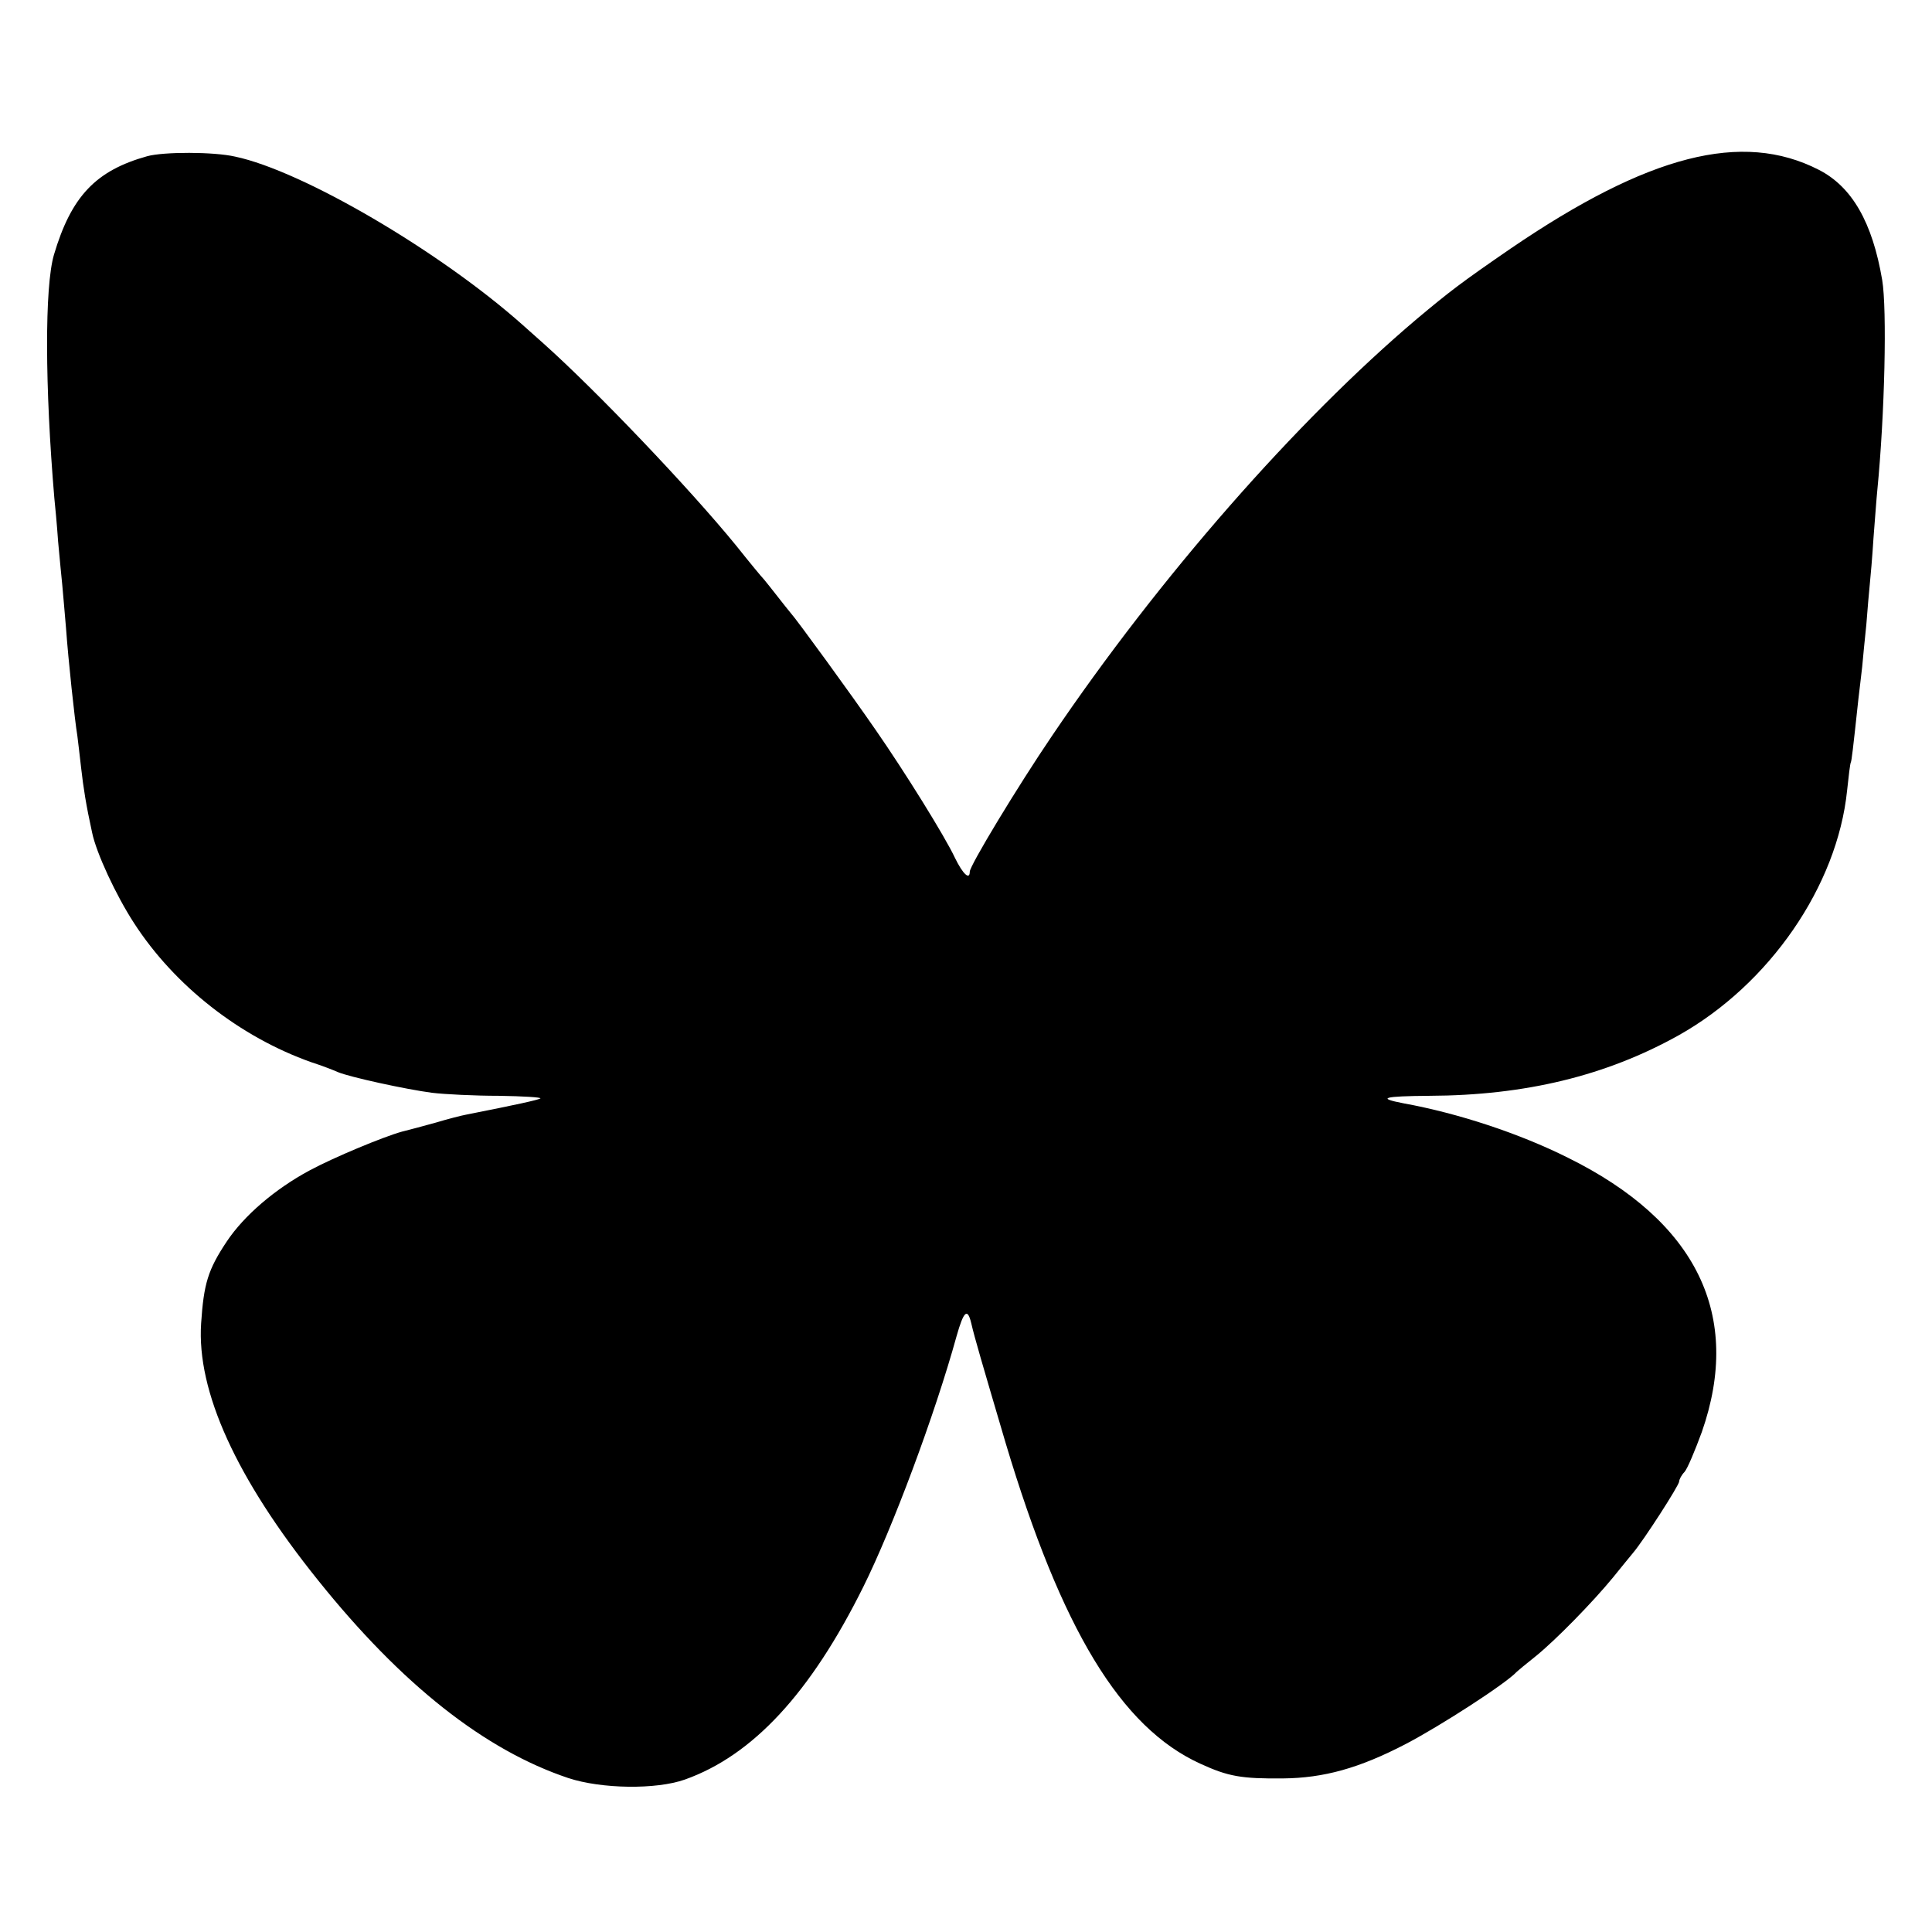
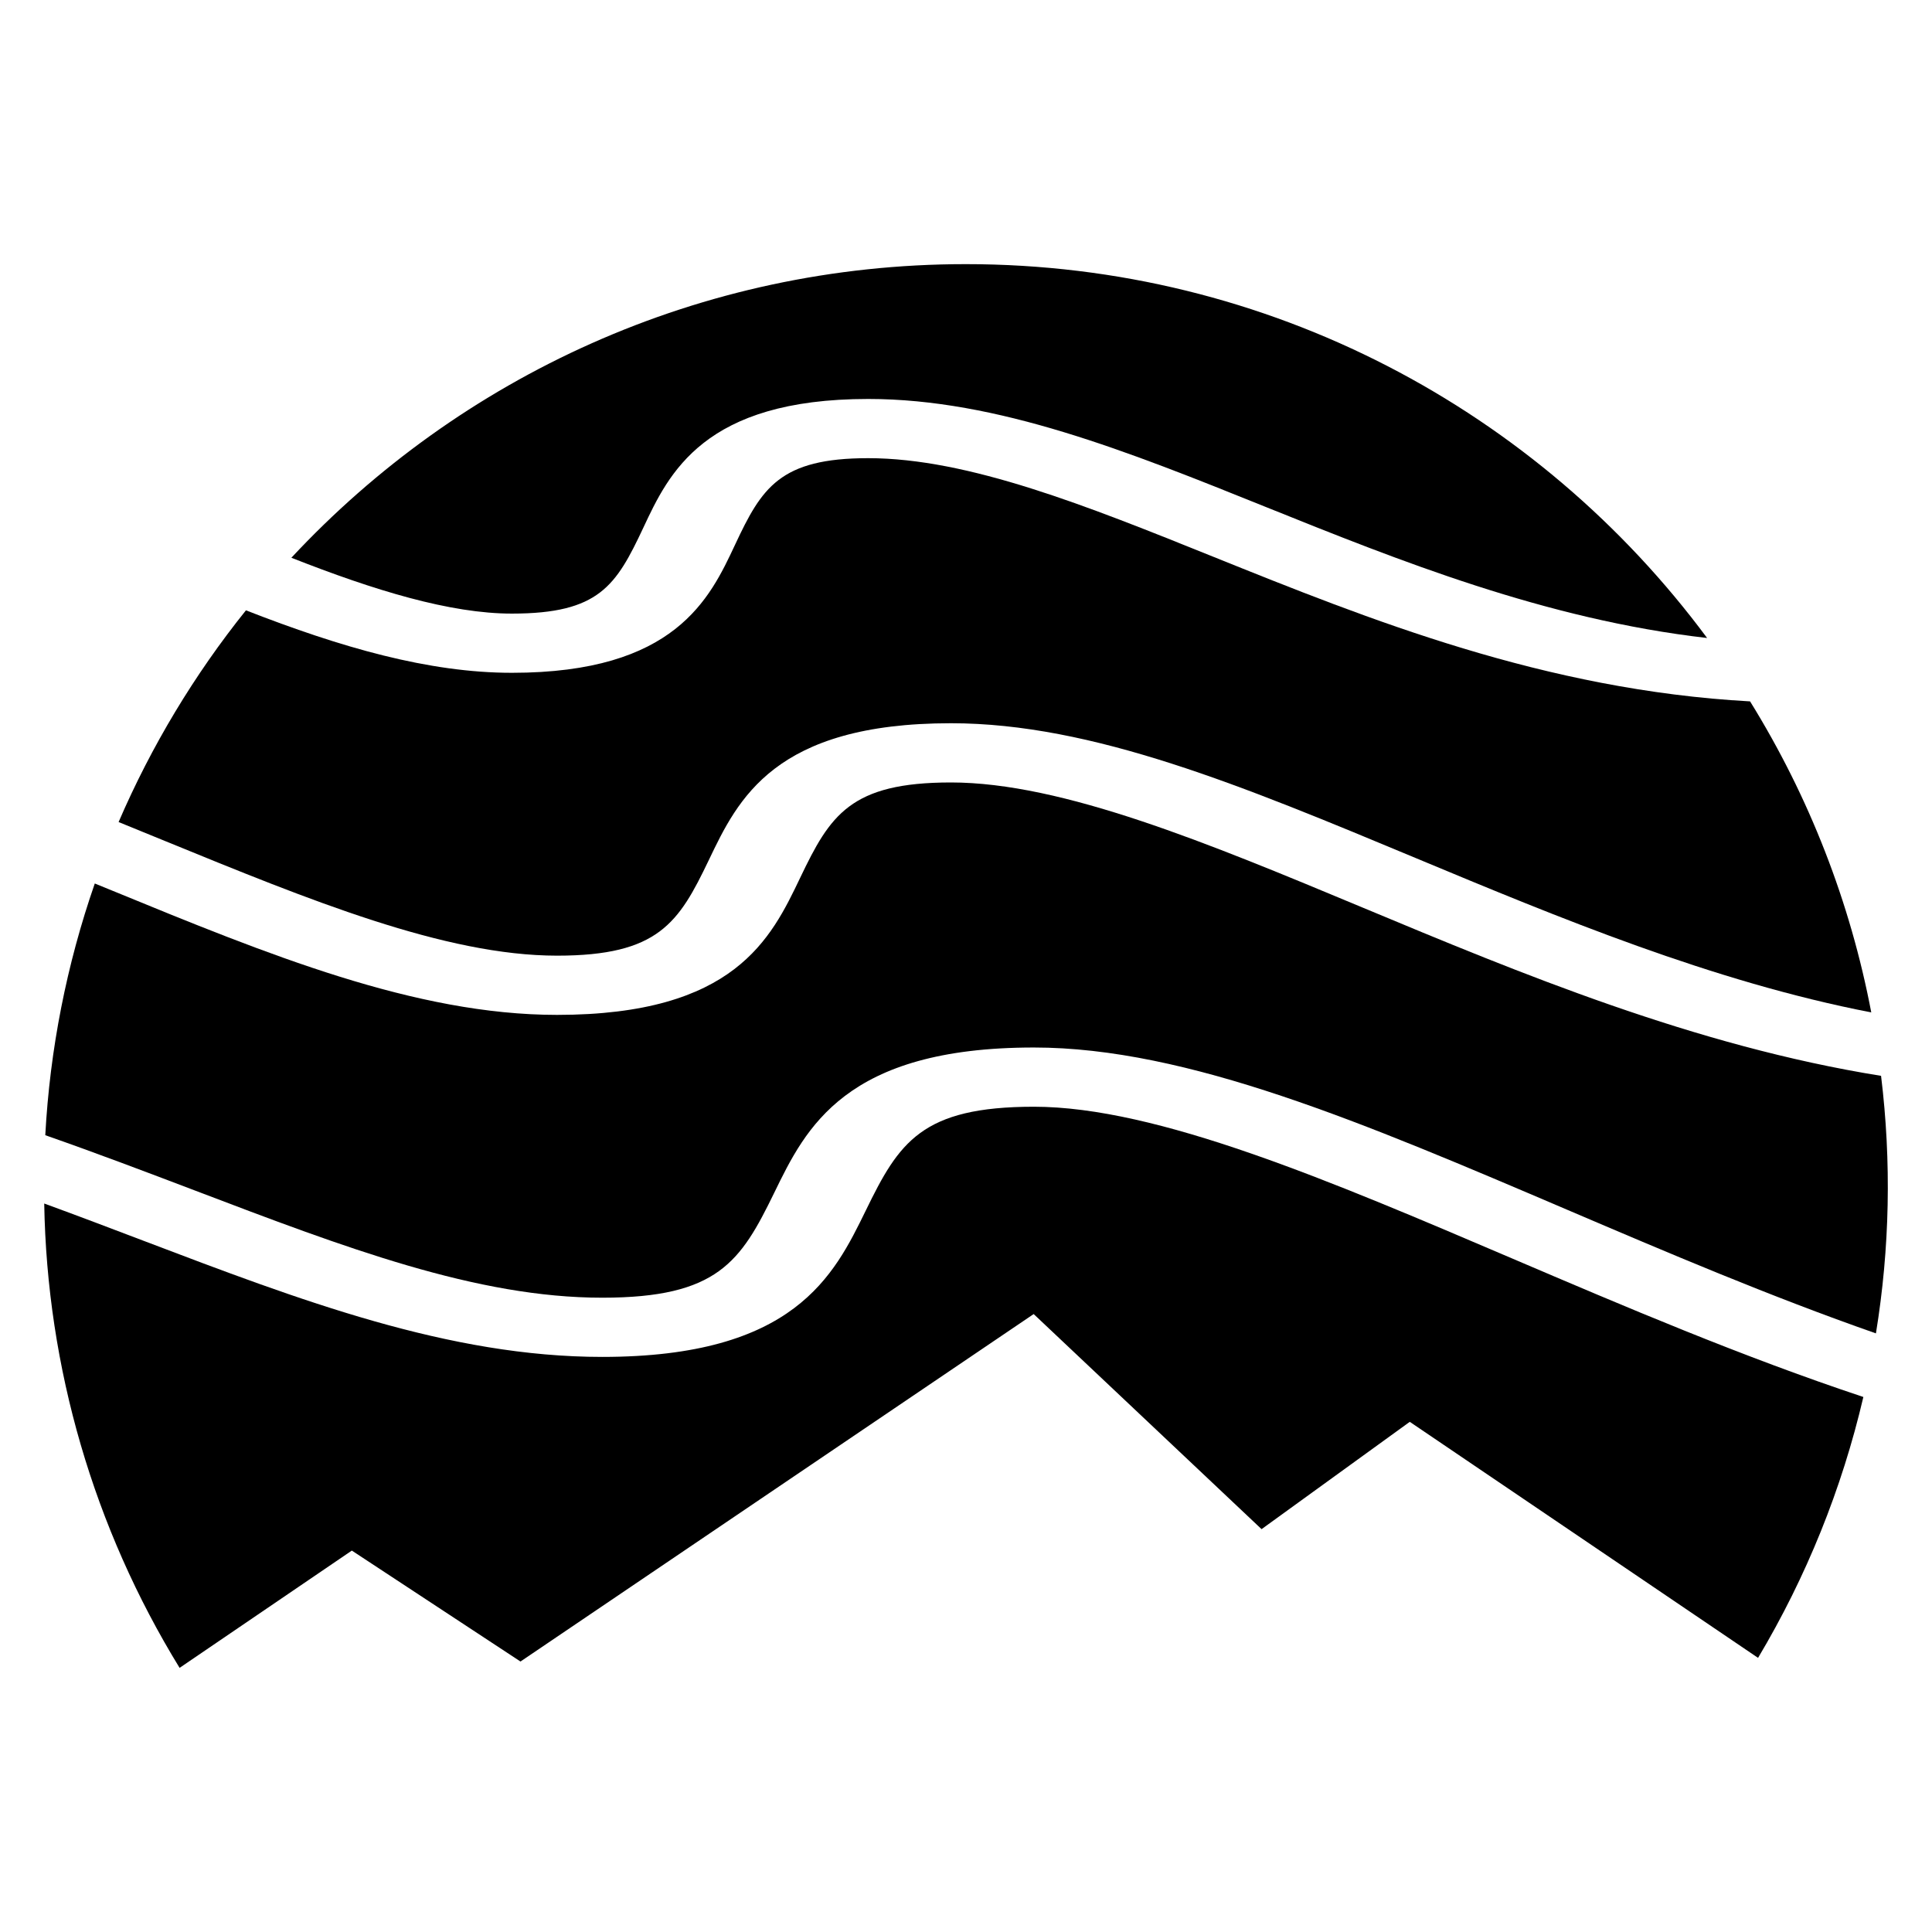
- <svg xmlns="http://www.w3.org/2000/svg" version="1.0" width="512pt" height="512pt" viewBox="0 0 512 512" preserveAspectRatio="xMidYMid meet">
-   <g transform="translate(0,512) scale(0.1,-0.1)" fill="#000000" stroke="none">
-     <path d="M390 4706 c-136 -38 -201 -106 -247 -261 -25 -85 -24 -350 1 -645 2 -19 7 -71 10 -115 4 -44 9 -96 11 -115 2 -19 6 -71 10 -115 6 -84 23 -243 30 -285 2 -14 6 -52 10 -85 6 -53 13 -98 29 -171 11 -54 63 -166 111 -240 108 -167 281 -302 470 -369 28 -9 59 -21 70 -26 30 -13 181 -46 250 -55 33 -4 113 -8 177 -8 64 -1 114 -4 110 -7 -6 -4 -65 -17 -197 -43 -11 -2 -47 -11 -80 -21 -33 -9 -73 -20 -90 -24 -50 -14 -180 -68 -245 -103 -91 -49 -173 -119 -219 -188 -50 -75 -61 -112 -68 -217 -12 -180 93 -411 310 -681 222 -277 442 -450 663 -524 88 -29 233 -31 309 -4 180 64 333 229 473 511 77 155 189 454 247 664 19 67 29 76 39 34 9 -39 27 -100 91 -317 148 -494 305 -754 516 -850 74 -34 109 -40 219 -39 108 1 202 27 325 91 92 48 267 161 295 192 3 3 25 21 50 41 52 42 151 143 205 209 20 25 44 54 53 65 28 33 122 179 122 189 0 5 6 17 14 25 8 9 28 57 46 106 108 309 -13 558 -355 727 -130 65 -292 118 -435 144 -73 14 -54 19 68 20 254 1 468 53 660 160 241 135 421 396 447 649 4 38 8 72 10 75 2 5 5 28 20 168 3 23 7 61 10 85 2 23 7 74 11 112 3 39 7 86 9 105 2 19 7 76 10 125 4 50 8 106 10 125 20 204 26 480 13 558 -26 153 -80 247 -168 292 -203 104 -452 40 -817 -209 -131 -90 -162 -114 -248 -186 -319 -270 -683 -685 -967 -1105 -91 -134 -218 -344 -218 -360 0 -23 -18 -7 -39 36 -27 58 -135 231 -210 339 -64 93 -211 295 -226 311 -5 6 -21 26 -35 44 -14 18 -30 38 -35 44 -6 6 -39 46 -74 90 -124 152 -370 410 -511 536 -19 17 -44 39 -55 49 -218 194 -582 408 -762 446 -57 13 -189 13 -233 1z" />
-   </g>
+ <svg xmlns="http://www.w3.org/2000/svg" id="Layer_1" version="1.1" viewBox="0 0 1024 1024">
+   <path d="M275.87,880.64l272-184.16,120.79,114,78.55-56.88,184.6,125.1c25.61-42.94,44.44-89.58,55.81-138.27-64.41-21.42-127-48.15-185.92-73.32-97-41.44-188.51-80.52-253.69-80.52-59.57,0-71.53,18.85-89.12,55-16.89,34.55-37.84,77.6-139.69,77.6-81.26,0-159.95-29.93-243.27-61.61-17.07-6.5-34.57-13.14-52.49-19.69,1.46,86.98,26.24,171.97,71.75,246.11l91.29-62.16,89.39,58.8Z" />
+   <path d="M295.26,506.52c53.69,0,64.49-17.36,80.41-50.63,15.46-32.33,34.7-72.56,128.36-72.56,75,0,154.6,33.2,246.78,71.64,74.85,31.21,156.89,65.34,241,81.63-11.13-58.42-32.91-114.3-64.23-164.85-108.88-6-201.82-43.35-284.6-76.69-66.77-26.89-129.69-52.22-182.84-52.22-46.88,0-56.43,15.74-70.55,45.89-13.41,28.65-31.79,67.87-118.24,67.87-44.25,0-90.68-13.48-141-33.11-27.43,34.2-50.13,71.95-67.49,112.21,8.3,3.38,16.55,6.74,24.68,10.08,76.34,31.22,148.3,60.74,207.72,60.74Z" />
+   <path d="M319.2,687.81c61.24,0,73.38-19.09,91.18-55.66,16.7-34.28,37.48-76.95,137.58-76.95,81.4,0,174.78,39.89,282.9,86.09,52.19,22.29,107.38,45.84,163.42,65.43,7.37-45.14,8.28-91.1,2.72-136.5-98.59-15.82-191-54.22-274.73-89.17-81.88-34.14-159.08-66.33-218.27-66.33-53.25,0-64,17.29-79.84,50.42-15.51,32.42-34.8,72.77-128.93,72.77-75.08,0-153.29-32-236.08-66l-8.91-3.64c-14.94,43.02-23.78,87.93-26.24,133.41,27.31,9.55,53.55,19.52,79,29.19,80.24,30.55,149.61,56.94,216.2,56.94Z" />
+   <path d="M341,279.65c13.49-28.78,31.95-68.19,119.16-68.19,68.59,0,137.73,27.84,210.92,57.32,70.14,28.22,148.13,59.58,233.72,69.37-89.03-120.15-231.8-198.15-392.92-198.15-141.15,0-268.24,59.92-357.45,155.62,44,17.32,84.15,29.6,116.89,29.6,46.24,0,55.22-14.79,69.68-45.57Z" />
</svg>
